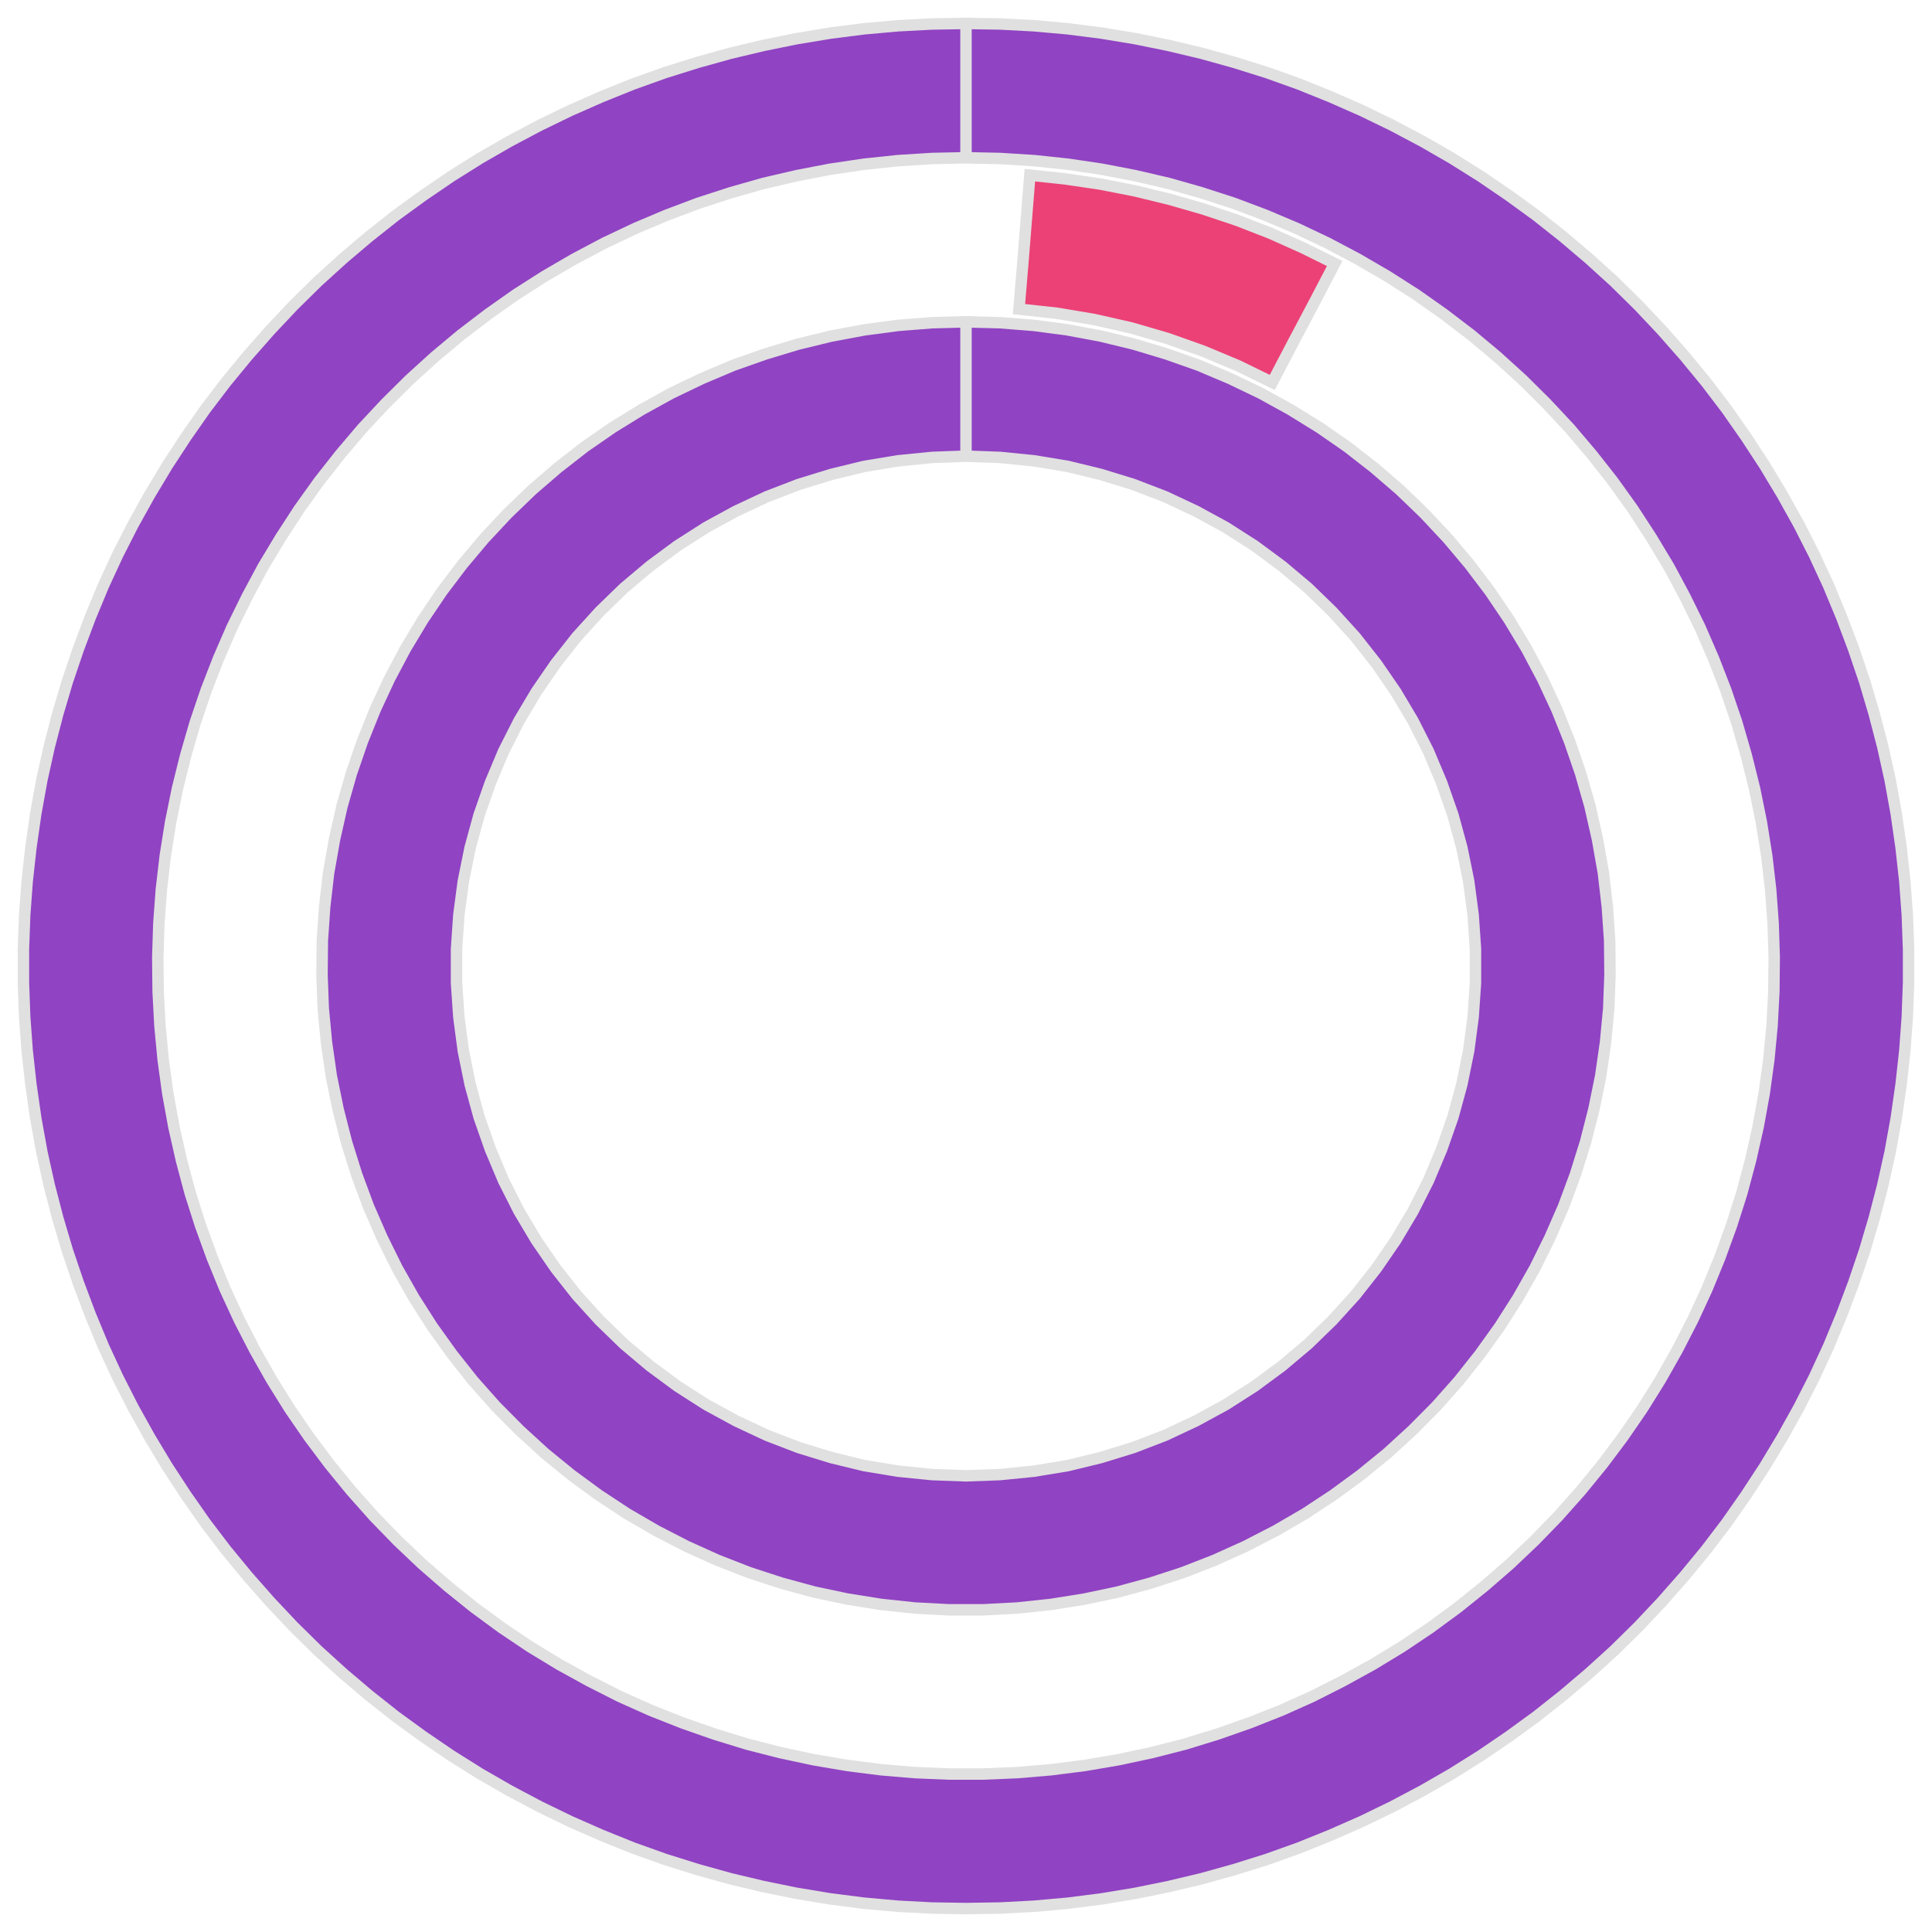
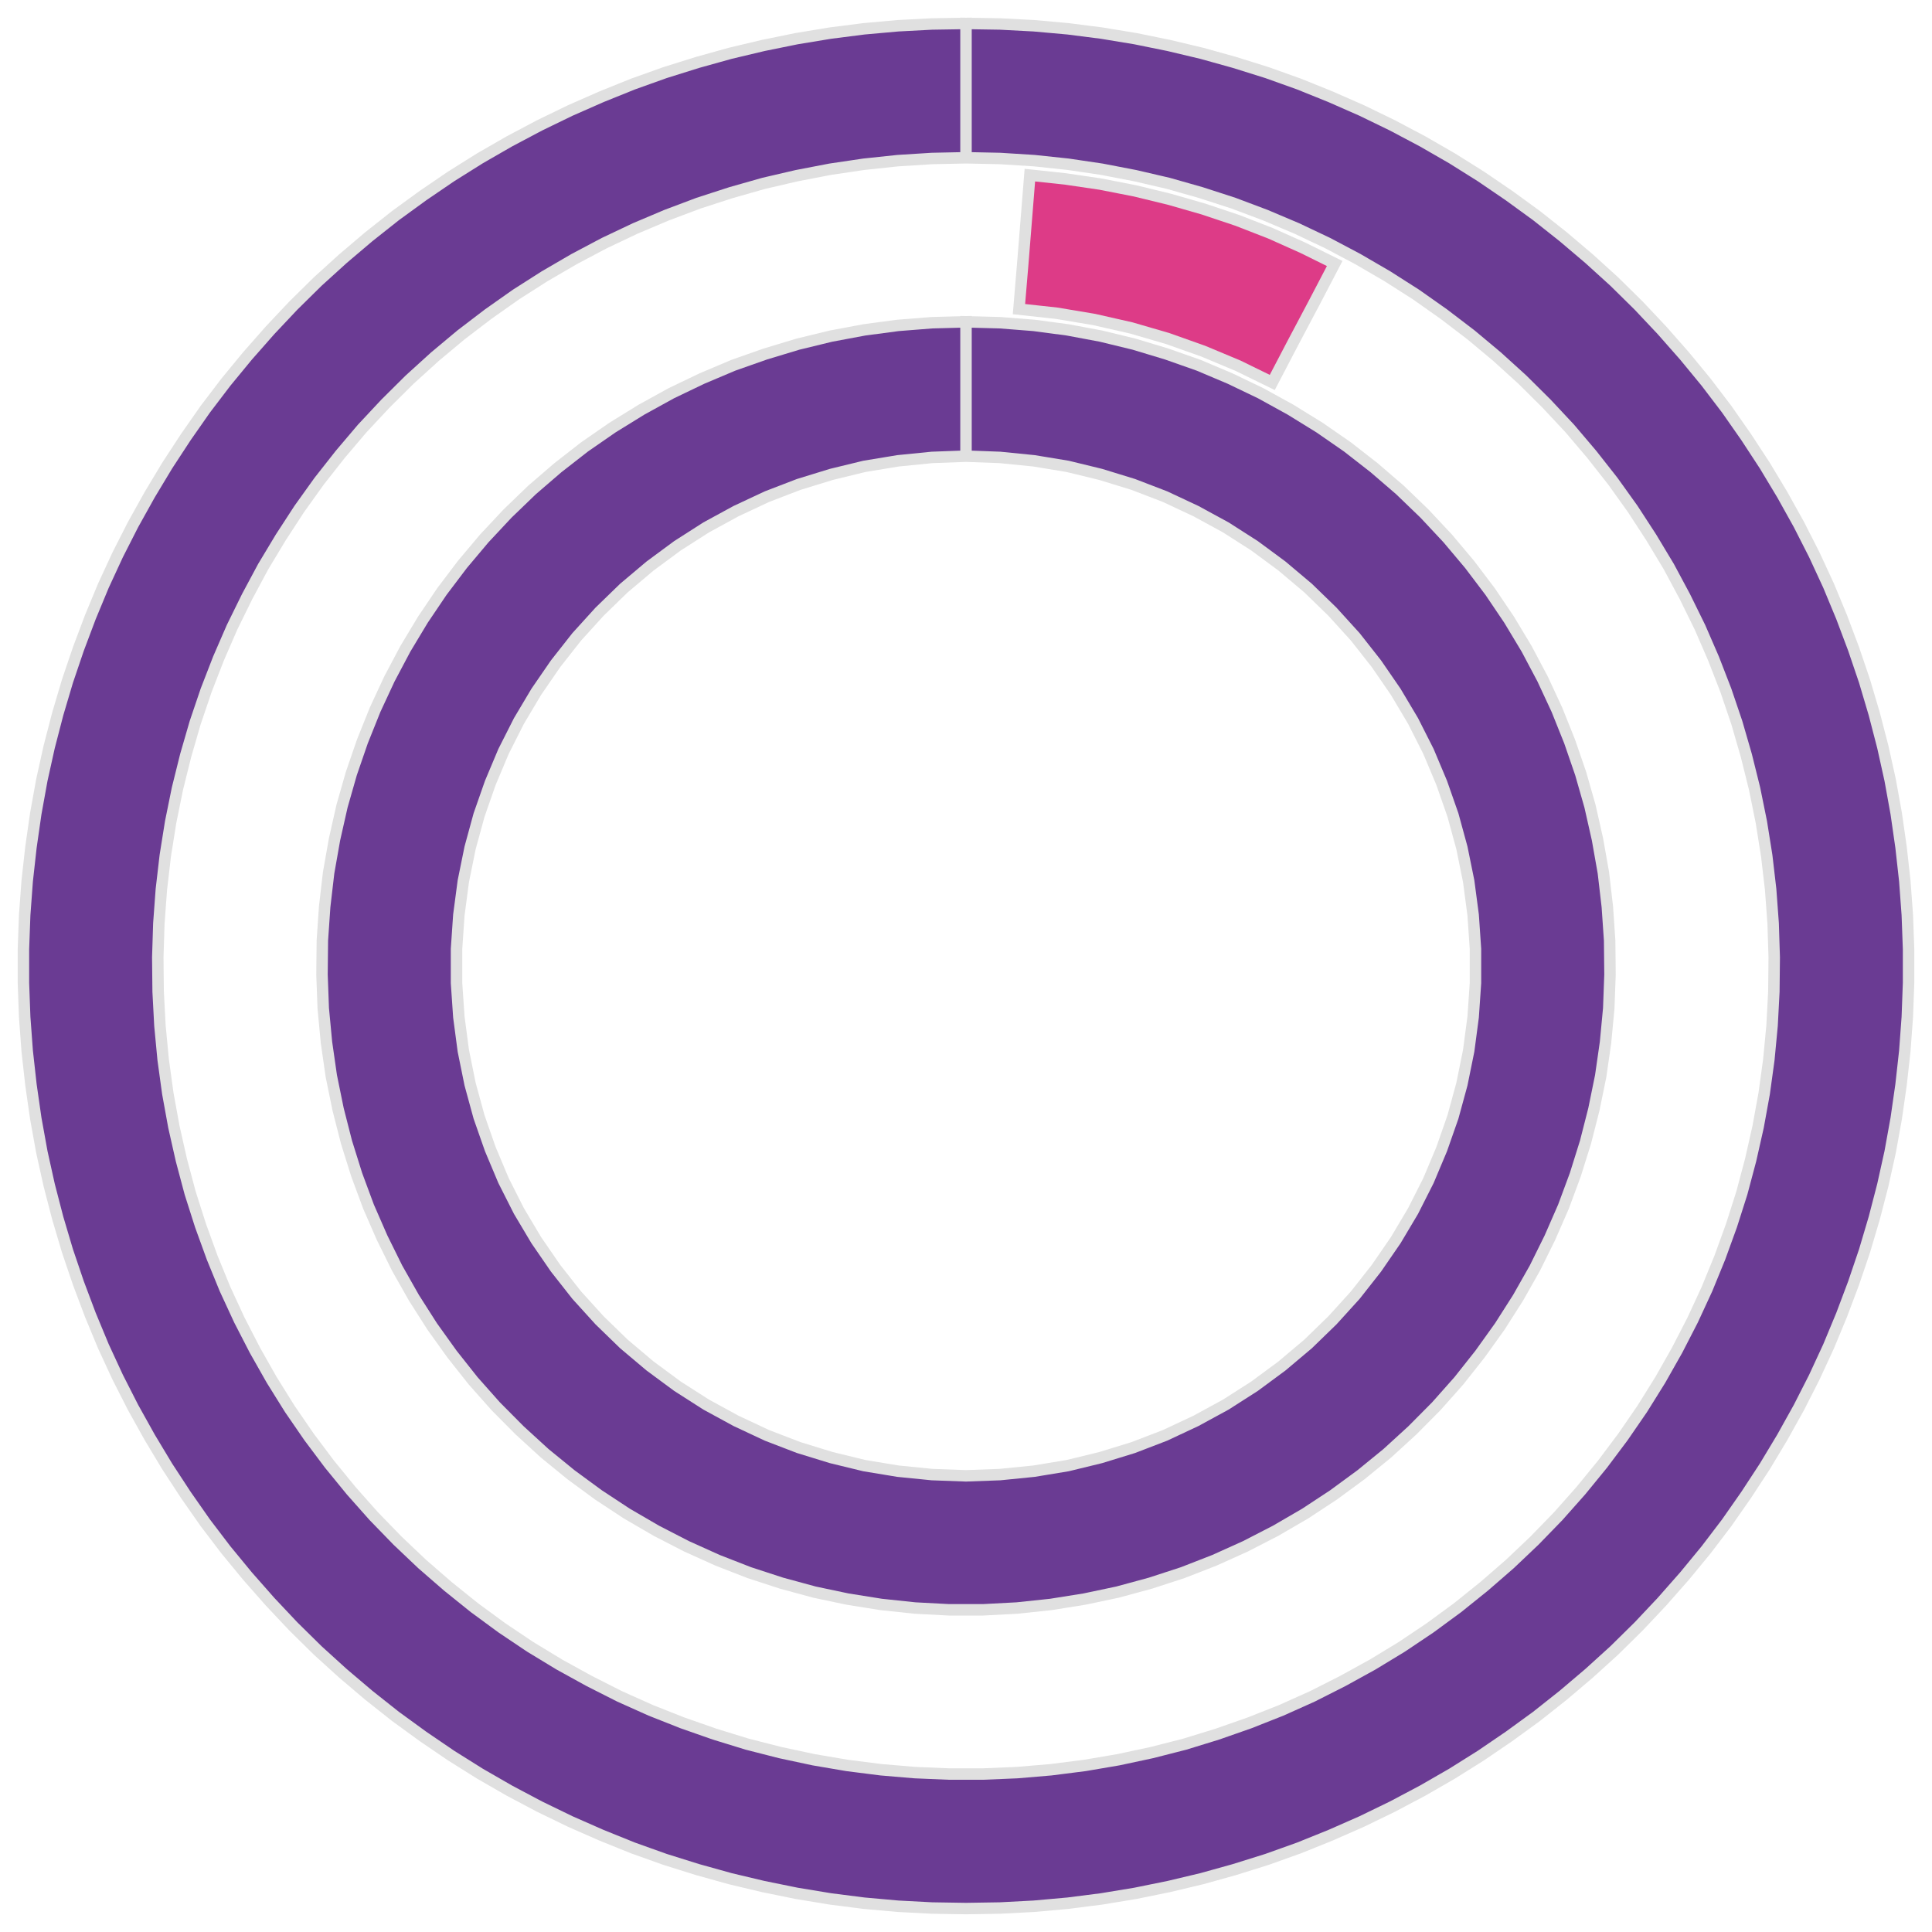
<svg xmlns="http://www.w3.org/2000/svg" class="svglite" width="108.00pt" height="108.00pt" viewBox="0 0 108.00 108.00">
  <defs>
    <style type="text/css">
    .svglite line, .svglite polyline, .svglite polygon, .svglite path, .svglite rect, .svglite circle {
      fill: none;
      stroke: #000000;
      stroke-linecap: round;
      stroke-linejoin: round;
      stroke-miterlimit: 10.00;
    }
    .svglite text {
      white-space: pre;
    }
  </style>
  </defs>
  <rect width="100%" height="100%" style="stroke: none; fill: none;" />
  <defs>
    <clipPath id="cpMC4wMHwxMDguMDB8MC4wMHwxMDguMDA=">
      <rect x="0.00" y="0.00" width="108.00" height="108.00" />
    </clipPath>
  </defs>
  <g clip-path="url(#cpMC4wMHwxMDguMDB8MC4wMHwxMDguMDA=)">
-     <polygon points="54.00,8.82 54.00,6.31 54.00,3.81 54.00,1.31 52.10,1.34 50.20,1.44 48.30,1.61 46.42,1.85 44.54,2.16 42.67,2.54 40.82,2.98 38.99,3.49 37.17,4.06 35.38,4.70 33.62,5.41 31.87,6.18 30.16,7.01 28.48,7.90 26.83,8.85 25.22,9.86 23.65,10.93 22.11,12.05 20.62,13.23 19.17,14.46 17.76,15.74 16.40,17.08 15.10,18.46 13.84,19.89 12.63,21.36 11.48,22.87 10.39,24.43 9.35,26.02 8.37,27.65 7.44,29.32 6.58,31.01 5.78,32.74 5.05,34.50 4.38,36.28 3.77,38.08 3.23,39.90 2.75,41.75 2.34,43.60 2.00,45.48 1.73,47.36 1.52,49.25 1.38,51.15 1.31,53.05 1.31,54.95 1.38,56.85 1.52,58.75 1.73,60.64 2.00,62.52 2.34,64.40 2.75,66.25 3.23,68.10 3.77,69.92 4.38,71.72 5.05,73.50 5.78,75.26 6.58,76.99 7.44,78.68 8.37,80.35 9.35,81.98 10.39,83.57 11.48,85.13 12.63,86.64 13.84,88.11 15.10,89.54 16.40,90.92 17.76,92.26 19.17,93.54 20.62,94.77 22.11,95.95 23.65,97.07 25.22,98.14 26.83,99.15 28.48,100.10 30.16,100.99 31.87,101.82 33.62,102.59 35.38,103.30 37.17,103.94 38.99,104.51 40.82,105.02 42.67,105.46 44.54,105.84 46.42,106.15 48.30,106.39 50.20,106.56 52.10,106.66 54.00,106.69 55.90,106.66 57.80,106.56 59.70,106.39 61.58,106.15 63.46,105.84 65.33,105.46 67.18,105.02 69.01,104.51 70.83,103.94 72.62,103.30 74.38,102.59 76.13,101.82 77.84,100.99 79.52,100.10 81.17,99.15 82.78,98.14 84.35,97.07 85.89,95.95 87.38,94.77 88.83,93.54 90.24,92.26 91.60,90.92 92.90,89.54 94.16,88.11 95.37,86.64 96.52,85.13 97.61,83.57 98.65,81.98 99.63,80.35 100.56,78.68 101.42,76.99 102.22,75.26 102.95,73.50 103.62,71.72 104.23,69.92 104.77,68.10 105.25,66.25 105.66,64.40 106.00,62.52 106.27,60.64 106.48,58.75 106.62,56.85 106.69,54.95 106.69,53.05 106.62,51.15 106.48,49.25 106.27,47.36 106.00,45.48 105.66,43.60 105.25,41.75 104.77,39.90 104.23,38.08 103.62,36.28 102.95,34.50 102.22,32.74 101.42,31.01 100.56,29.32 99.63,27.65 98.65,26.02 97.61,24.43 96.52,22.87 95.37,21.36 94.16,19.89 92.90,18.46 91.60,17.08 90.24,15.74 88.83,14.46 87.38,13.23 85.89,12.05 84.35,10.93 82.78,9.86 81.17,8.85 79.52,7.90 77.84,7.01 76.13,6.18 74.38,5.41 72.62,4.70 70.83,4.06 69.01,3.49 67.18,2.98 65.33,2.54 63.46,2.16 61.58,1.85 59.70,1.61 57.80,1.44 55.90,1.34 54.00,1.31 54.00,3.81 54.00,6.31 54.00,8.82 55.90,8.86 57.81,8.98 59.70,9.18 61.59,9.46 63.46,9.82 65.31,10.25 67.14,10.77 68.96,11.36 70.74,12.03 72.49,12.77 74.22,13.59 75.90,14.48 77.55,15.44 79.15,16.46 80.71,17.56 82.23,18.72 83.69,19.94 85.10,21.22 86.45,22.56 87.75,23.95 88.98,25.40 90.16,26.90 91.27,28.45 92.31,30.05 93.29,31.68 94.19,33.36 95.03,35.07 95.79,36.82 96.48,38.60 97.09,40.40 97.62,42.23 98.08,44.08 98.46,45.95 98.76,47.83 98.98,49.72 99.12,51.62 99.18,53.52 99.16,55.43 99.06,57.33 98.88,59.23 98.62,61.12 98.28,62.99 97.86,64.85 97.37,66.69 96.79,68.51 96.14,70.30 95.42,72.06 94.62,73.79 93.75,75.48 92.81,77.14 91.80,78.76 90.72,80.33 89.58,81.85 88.37,83.33 87.11,84.75 85.78,86.12 84.40,87.43 82.96,88.68 81.48,89.87 79.94,91.00 78.36,92.06 76.73,93.05 75.06,93.97 73.36,94.83 71.62,95.61 69.85,96.31 68.05,96.94 66.23,97.50 64.39,97.97 62.52,98.37 60.64,98.69 58.75,98.93 56.86,99.09 54.95,99.17 53.05,99.17 51.14,99.09 49.25,98.93 47.36,98.69 45.48,98.37 43.61,97.97 41.77,97.50 39.95,96.94 38.15,96.31 36.38,95.61 34.64,94.83 32.94,93.97 31.27,93.05 29.64,92.06 28.06,91.00 26.52,89.87 25.04,88.68 23.60,87.43 22.22,86.12 20.89,84.75 19.63,83.33 18.42,81.85 17.28,80.33 16.20,78.76 15.19,77.14 14.25,75.48 13.38,73.79 12.58,72.06 11.86,70.30 11.21,68.51 10.63,66.69 10.14,64.85 9.72,62.99 9.38,61.12 9.12,59.23 8.94,57.33 8.84,55.43 8.82,53.52 8.88,51.62 9.02,49.72 9.24,47.83 9.54,45.95 9.92,44.08 10.38,42.23 10.91,40.40 11.52,38.60 12.21,36.82 12.97,35.07 13.81,33.36 14.71,31.68 15.69,30.05 16.73,28.45 17.84,26.90 19.02,25.40 20.25,23.95 21.55,22.56 22.90,21.22 24.31,19.94 25.77,18.72 27.29,17.56 28.85,16.46 30.45,15.44 32.10,14.48 33.78,13.59 35.51,12.77 37.26,12.03 39.04,11.36 40.86,10.77 42.69,10.25 44.54,9.82 46.41,9.46 48.30,9.18 50.19,8.98 52.10,8.86 54.00,8.82 " style="stroke-width: 0.64; stroke: #E0E0E0; stroke-linecap: butt; stroke-linejoin: miter; fill: #9043C3;" />
-     <polygon points="54.00,25.50 54.00,23.00 54.00,20.50 54.00,17.99 52.10,18.04 50.20,18.19 48.32,18.44 46.45,18.79 44.60,19.24 42.78,19.79 40.99,20.42 39.24,21.16 37.53,21.98 35.86,22.90 34.24,23.90 32.68,24.98 31.18,26.15 29.74,27.39 28.37,28.71 27.07,30.10 25.85,31.55 24.70,33.07 23.64,34.64 22.66,36.27 21.77,37.95 20.97,39.67 20.26,41.44 19.64,43.24 19.12,45.06 18.70,46.92 18.37,48.79 18.15,50.68 18.02,52.57 18.00,54.48 18.07,56.37 18.25,58.27 18.52,60.15 18.90,62.01 19.37,63.85 19.94,65.67 20.60,67.45 21.36,69.19 22.20,70.89 23.14,72.55 24.16,74.15 25.27,75.70 26.45,77.19 27.71,78.61 29.05,79.96 30.45,81.24 31.92,82.44 33.46,83.57 35.04,84.61 36.69,85.57 38.38,86.44 40.11,87.22 41.88,87.91 43.69,88.50 45.53,89.00 47.38,89.39 49.26,89.69 51.15,89.89 53.05,89.99 54.95,89.99 56.85,89.89 58.74,89.69 60.62,89.39 62.47,89.00 64.31,88.50 66.12,87.91 67.89,87.22 69.62,86.44 71.31,85.57 72.96,84.61 74.54,83.57 76.08,82.44 77.55,81.24 78.95,79.96 80.29,78.61 81.55,77.19 82.73,75.70 83.84,74.15 84.86,72.55 85.80,70.89 86.64,69.19 87.40,67.45 88.06,65.67 88.63,63.85 89.10,62.01 89.48,60.15 89.75,58.27 89.93,56.37 90.00,54.48 89.98,52.57 89.85,50.68 89.63,48.79 89.30,46.92 88.88,45.06 88.36,43.24 87.74,41.44 87.03,39.67 86.23,37.95 85.34,36.27 84.36,34.64 83.30,33.07 82.15,31.55 80.93,30.10 79.63,28.71 78.26,27.39 76.82,26.15 75.32,24.98 73.76,23.90 72.14,22.90 70.47,21.98 68.76,21.16 67.01,20.42 65.22,19.79 63.40,19.24 61.55,18.79 59.68,18.44 57.80,18.19 55.90,18.04 54.00,17.99 54.00,20.50 54.00,23.00 54.00,25.50 55.90,25.57 57.80,25.76 59.68,26.07 61.53,26.52 63.35,27.08 65.12,27.76 66.85,28.57 68.52,29.48 70.13,30.51 71.66,31.64 73.12,32.87 74.48,34.19 75.76,35.60 76.94,37.10 78.02,38.67 78.99,40.30 79.85,42.00 80.59,43.76 81.22,45.56 81.72,47.39 82.10,49.26 82.35,51.15 82.48,53.05 82.48,54.95 82.35,56.85 82.10,58.74 81.72,60.61 81.22,62.44 80.59,64.24 79.85,66.00 78.99,67.70 78.02,69.33 76.94,70.90 75.76,72.40 74.48,73.81 73.12,75.13 71.66,76.36 70.13,77.49 68.52,78.52 66.85,79.43 65.12,80.24 63.35,80.92 61.53,81.48 59.68,81.93 57.80,82.24 55.90,82.43 54.00,82.50 52.10,82.43 50.20,82.24 48.32,81.93 46.47,81.48 44.65,80.92 42.88,80.24 41.15,79.43 39.48,78.52 37.87,77.49 36.34,76.36 34.88,75.13 33.52,73.81 32.24,72.40 31.06,70.90 29.98,69.33 29.01,67.70 28.15,66.00 27.41,64.24 26.78,62.44 26.28,60.61 25.90,58.74 25.65,56.85 25.52,54.95 25.52,53.05 25.65,51.15 25.90,49.26 26.28,47.39 26.78,45.56 27.41,43.76 28.15,42.00 29.01,40.30 29.98,38.67 31.06,37.10 32.24,35.60 33.52,34.19 34.88,32.87 36.34,31.64 37.87,30.51 39.48,29.48 41.15,28.57 42.88,27.76 44.65,27.08 46.47,26.52 48.32,26.07 50.20,25.76 52.10,25.57 54.00,25.50 " style="stroke-width: 0.64; stroke: #E0E0E0; stroke-linecap: butt; stroke-linejoin: miter; fill: #9043C3;" />
-     <polygon points="71.12,21.38 72.28,19.16 73.45,16.95 74.61,14.73 72.83,13.85 71.02,13.04 69.17,12.32 67.29,11.69 65.38,11.14 63.45,10.67 61.51,10.29 59.54,10.00 57.57,9.79 57.37,12.29 57.17,14.78 56.96,17.28 59.07,17.51 61.16,17.86 63.23,18.33 65.26,18.92 67.26,19.63 69.22,20.45 71.12,21.38 " style="stroke-width: 0.64; stroke: #E0E0E0; stroke-linecap: butt; stroke-linejoin: miter; fill: #EC4176;" />
+     <polygon points="54.00,8.82 54.00,6.31 54.00,3.81 54.00,1.31 52.10,1.34 50.20,1.44 48.30,1.61 46.42,1.85 44.54,2.16 42.67,2.54 40.82,2.98 38.99,3.49 37.17,4.06 35.38,4.70 33.62,5.41 31.87,6.18 30.16,7.01 28.48,7.90 26.83,8.85 25.22,9.86 23.65,10.93 22.11,12.05 20.62,13.23 19.17,14.46 17.76,15.74 16.40,17.08 15.10,18.46 13.84,19.89 12.63,21.36 11.48,22.87 10.39,24.43 9.35,26.02 8.37,27.65 7.44,29.32 6.58,31.01 5.78,32.74 5.05,34.50 4.38,36.28 3.77,38.08 3.23,39.90 2.75,41.75 2.34,43.60 2.00,45.48 1.73,47.36 1.52,49.25 1.38,51.15 1.31,53.05 1.31,54.95 1.38,56.85 1.52,58.75 1.73,60.64 2.00,62.52 2.34,64.40 2.75,66.25 3.23,68.10 3.77,69.92 4.38,71.72 5.05,73.50 5.78,75.26 6.58,76.99 7.44,78.68 8.37,80.35 9.35,81.98 10.39,83.57 11.48,85.13 12.63,86.64 13.84,88.11 15.10,89.54 16.40,90.92 17.76,92.26 19.17,93.54 20.62,94.77 22.11,95.95 23.65,97.07 25.22,98.14 26.83,99.15 28.48,100.10 30.16,100.99 31.87,101.82 33.62,102.59 35.38,103.30 37.17,103.94 38.99,104.51 40.82,105.02 42.67,105.46 44.54,105.84 46.42,106.15 48.30,106.39 50.20,106.56 52.10,106.66 54.00,106.69 55.90,106.66 57.80,106.56 59.70,106.39 61.58,106.15 63.46,105.84 65.33,105.46 67.18,105.02 69.01,104.51 70.83,103.94 72.62,103.30 74.38,102.59 76.13,101.82 77.84,100.99 79.52,100.10 81.17,99.15 82.78,98.14 84.35,97.07 85.89,95.95 87.38,94.77 88.83,93.54 90.24,92.26 91.60,90.92 92.90,89.54 94.16,88.11 95.37,86.64 96.52,85.13 97.61,83.57 98.65,81.98 99.63,80.35 100.56,78.68 101.42,76.99 102.22,75.26 102.95,73.50 103.62,71.72 104.23,69.92 104.77,68.10 105.25,66.25 105.66,64.40 106.00,62.52 106.27,60.64 106.48,58.75 106.62,56.85 106.69,54.95 106.69,53.05 106.62,51.15 106.48,49.25 106.27,47.36 106.00,45.48 105.66,43.60 105.25,41.75 104.77,39.90 104.23,38.08 103.62,36.28 102.95,34.50 102.22,32.74 101.42,31.01 100.56,29.32 99.63,27.65 98.65,26.02 97.61,24.43 96.52,22.87 95.37,21.36 94.16,19.89 92.90,18.46 91.60,17.08 90.24,15.74 88.83,14.46 87.38,13.23 85.89,12.05 84.35,10.93 82.78,9.86 81.17,8.85 79.52,7.90 77.84,7.01 76.13,6.18 74.38,5.41 72.62,4.70 70.83,4.06 69.01,3.49 67.18,2.98 65.33,2.54 63.46,2.16 61.58,1.85 59.70,1.61 57.80,1.44 55.90,1.34 54.00,1.31 54.00,3.81 54.00,6.31 54.00,8.82 55.90,8.86 57.81,8.98 59.70,9.18 61.59,9.46 63.46,9.82 65.31,10.25 67.14,10.77 68.96,11.36 70.74,12.03 72.49,12.77 74.22,13.59 75.90,14.48 77.55,15.44 79.15,16.46 80.71,17.56 82.23,18.72 83.69,19.94 85.10,21.22 86.45,22.56 87.75,23.95 88.98,25.40 90.16,26.90 91.27,28.45 92.31,30.05 93.29,31.68 94.19,33.36 95.03,35.07 95.79,36.82 96.48,38.60 97.09,40.40 97.62,42.23 98.08,44.08 98.46,45.95 98.76,47.83 98.98,49.72 99.12,51.62 99.18,53.52 99.16,55.43 99.06,57.33 98.88,59.23 98.62,61.12 98.28,62.99 97.86,64.85 97.37,66.69 96.79,68.51 96.14,70.30 95.42,72.06 94.62,73.79 93.75,75.48 92.81,77.14 91.80,78.76 90.72,80.33 89.58,81.85 88.37,83.33 87.11,84.75 85.78,86.12 84.40,87.43 82.96,88.68 81.48,89.87 79.94,91.00 78.36,92.06 76.73,93.05 75.06,93.97 73.36,94.83 71.62,95.61 69.85,96.31 68.05,96.94 66.23,97.50 64.39,97.97 62.52,98.37 60.64,98.69 58.75,98.93 56.86,99.09 54.95,99.17 53.05,99.17 51.14,99.09 49.25,98.93 47.36,98.69 45.48,98.37 43.61,97.97 41.77,97.50 39.95,96.94 38.15,96.31 36.38,95.61 34.64,94.83 32.94,93.97 31.27,93.05 29.64,92.06 28.06,91.00 26.52,89.87 25.04,88.68 23.60,87.43 22.22,86.12 20.89,84.75 19.63,83.33 18.42,81.85 17.28,80.33 16.20,78.76 15.19,77.14 14.25,75.48 13.38,73.79 12.58,72.06 11.86,70.30 11.21,68.51 10.63,66.69 10.14,64.85 9.72,62.99 9.38,61.12 9.12,59.23 8.94,57.33 8.84,55.43 8.82,53.52 8.88,51.62 9.02,49.72 9.24,47.83 9.54,45.95 9.92,44.08 10.38,42.23 10.91,40.40 11.52,38.60 12.21,36.82 12.97,35.07 13.81,33.36 14.71,31.68 15.69,30.05 16.73,28.45 17.84,26.90 19.02,25.40 20.25,23.95 21.55,22.56 22.90,21.22 24.31,19.94 25.77,18.72 27.29,17.56 28.85,16.46 30.45,15.44 32.10,14.48 33.78,13.59 35.51,12.77 37.26,12.03 39.04,11.36 40.86,10.77 42.69,10.25 44.54,9.82 46.41,9.46 48.30,9.18 50.19,8.98 52.10,8.86 54.00,8.82 " style="stroke-width: 0.64; stroke: #E0E0E0; stroke-linecap: butt; stroke-linejoin: miter; fill: #6A3B93;" />
+     <polygon points="54.00,25.50 54.00,23.00 54.00,20.50 54.00,17.99 52.10,18.04 50.20,18.19 48.32,18.44 46.45,18.79 44.60,19.24 42.78,19.79 40.99,20.42 39.24,21.16 37.53,21.98 35.86,22.90 34.24,23.90 32.68,24.98 31.18,26.15 29.74,27.39 28.37,28.71 27.07,30.10 25.85,31.55 24.70,33.07 23.64,34.64 22.66,36.27 21.77,37.95 20.97,39.67 20.26,41.44 19.64,43.24 19.12,45.06 18.70,46.92 18.37,48.79 18.15,50.68 18.02,52.57 18.00,54.48 18.07,56.37 18.25,58.27 18.52,60.15 18.90,62.01 19.37,63.85 19.94,65.67 20.60,67.45 21.36,69.19 22.20,70.89 23.14,72.55 24.16,74.15 25.27,75.70 26.45,77.19 27.71,78.61 29.05,79.96 30.45,81.24 31.92,82.44 33.46,83.57 35.04,84.61 36.69,85.57 38.38,86.44 40.11,87.22 41.88,87.91 43.69,88.50 45.53,89.00 47.38,89.39 49.26,89.69 51.15,89.89 53.05,89.99 54.95,89.99 56.85,89.89 58.74,89.69 60.62,89.39 62.47,89.00 64.31,88.50 66.12,87.91 67.89,87.22 69.62,86.44 71.31,85.57 72.96,84.61 74.54,83.57 76.08,82.44 77.55,81.24 78.95,79.96 80.29,78.61 81.55,77.19 82.73,75.70 83.84,74.15 84.86,72.55 85.80,70.89 86.64,69.19 87.40,67.45 88.06,65.67 88.63,63.85 89.10,62.01 89.48,60.15 89.75,58.27 89.93,56.37 90.00,54.48 89.98,52.57 89.85,50.68 89.63,48.79 89.30,46.92 88.88,45.06 88.36,43.24 87.74,41.44 87.03,39.67 86.23,37.95 85.34,36.27 84.36,34.64 83.30,33.07 82.15,31.55 80.93,30.10 79.63,28.71 78.26,27.39 76.82,26.15 75.32,24.98 73.76,23.90 72.14,22.90 70.47,21.98 68.76,21.16 67.01,20.42 65.22,19.79 63.40,19.24 61.55,18.79 59.68,18.44 57.80,18.19 55.90,18.04 54.00,17.99 54.00,20.50 54.00,23.00 54.00,25.50 55.90,25.57 57.80,25.76 59.68,26.07 61.53,26.52 63.35,27.08 65.12,27.76 66.85,28.57 68.52,29.48 70.13,30.51 71.66,31.64 73.12,32.87 74.48,34.19 75.76,35.60 76.94,37.10 78.02,38.67 78.99,40.30 79.85,42.00 80.59,43.76 81.22,45.56 81.72,47.39 82.10,49.26 82.35,51.15 82.48,53.05 82.48,54.95 82.35,56.85 82.10,58.74 81.72,60.61 81.22,62.44 80.59,64.24 79.85,66.00 78.99,67.70 78.02,69.33 76.94,70.90 75.76,72.40 74.48,73.81 73.12,75.13 71.66,76.36 70.13,77.49 68.52,78.52 66.85,79.43 65.12,80.24 63.35,80.92 61.53,81.48 59.68,81.93 57.80,82.24 55.90,82.43 54.00,82.50 52.10,82.43 50.20,82.24 48.32,81.93 46.47,81.48 44.65,80.92 42.88,80.24 41.15,79.43 39.48,78.52 37.87,77.49 36.34,76.36 34.88,75.13 33.52,73.81 32.24,72.40 31.06,70.90 29.98,69.33 29.01,67.70 28.15,66.00 27.41,64.24 26.78,62.44 26.28,60.61 25.90,58.74 25.65,56.85 25.52,54.95 25.52,53.05 25.65,51.15 25.90,49.26 26.28,47.39 26.78,45.56 27.41,43.76 28.15,42.00 29.01,40.30 29.98,38.67 31.06,37.10 32.24,35.60 33.52,34.19 34.88,32.87 36.34,31.64 37.87,30.51 39.48,29.48 41.15,28.57 42.88,27.76 44.65,27.08 46.47,26.52 48.32,26.07 50.20,25.76 52.10,25.57 54.00,25.50 " style="stroke-width: 0.64; stroke: #E0E0E0; stroke-linecap: butt; stroke-linejoin: miter; fill: #6A3B93;" />
+     <polygon points="71.12,21.38 72.28,19.16 73.45,16.95 74.61,14.73 72.83,13.85 71.02,13.04 69.17,12.32 67.29,11.69 65.38,11.14 63.45,10.67 61.51,10.29 59.54,10.00 57.57,9.79 57.37,12.29 57.17,14.78 56.96,17.28 59.07,17.51 61.16,17.86 63.23,18.33 65.26,18.92 67.26,19.63 69.22,20.45 71.12,21.38 " style="stroke-width: 0.64; stroke: #E0E0E0; stroke-linecap: butt; stroke-linejoin: miter; fill: #DD3B87;" />
  </g>
</svg>
